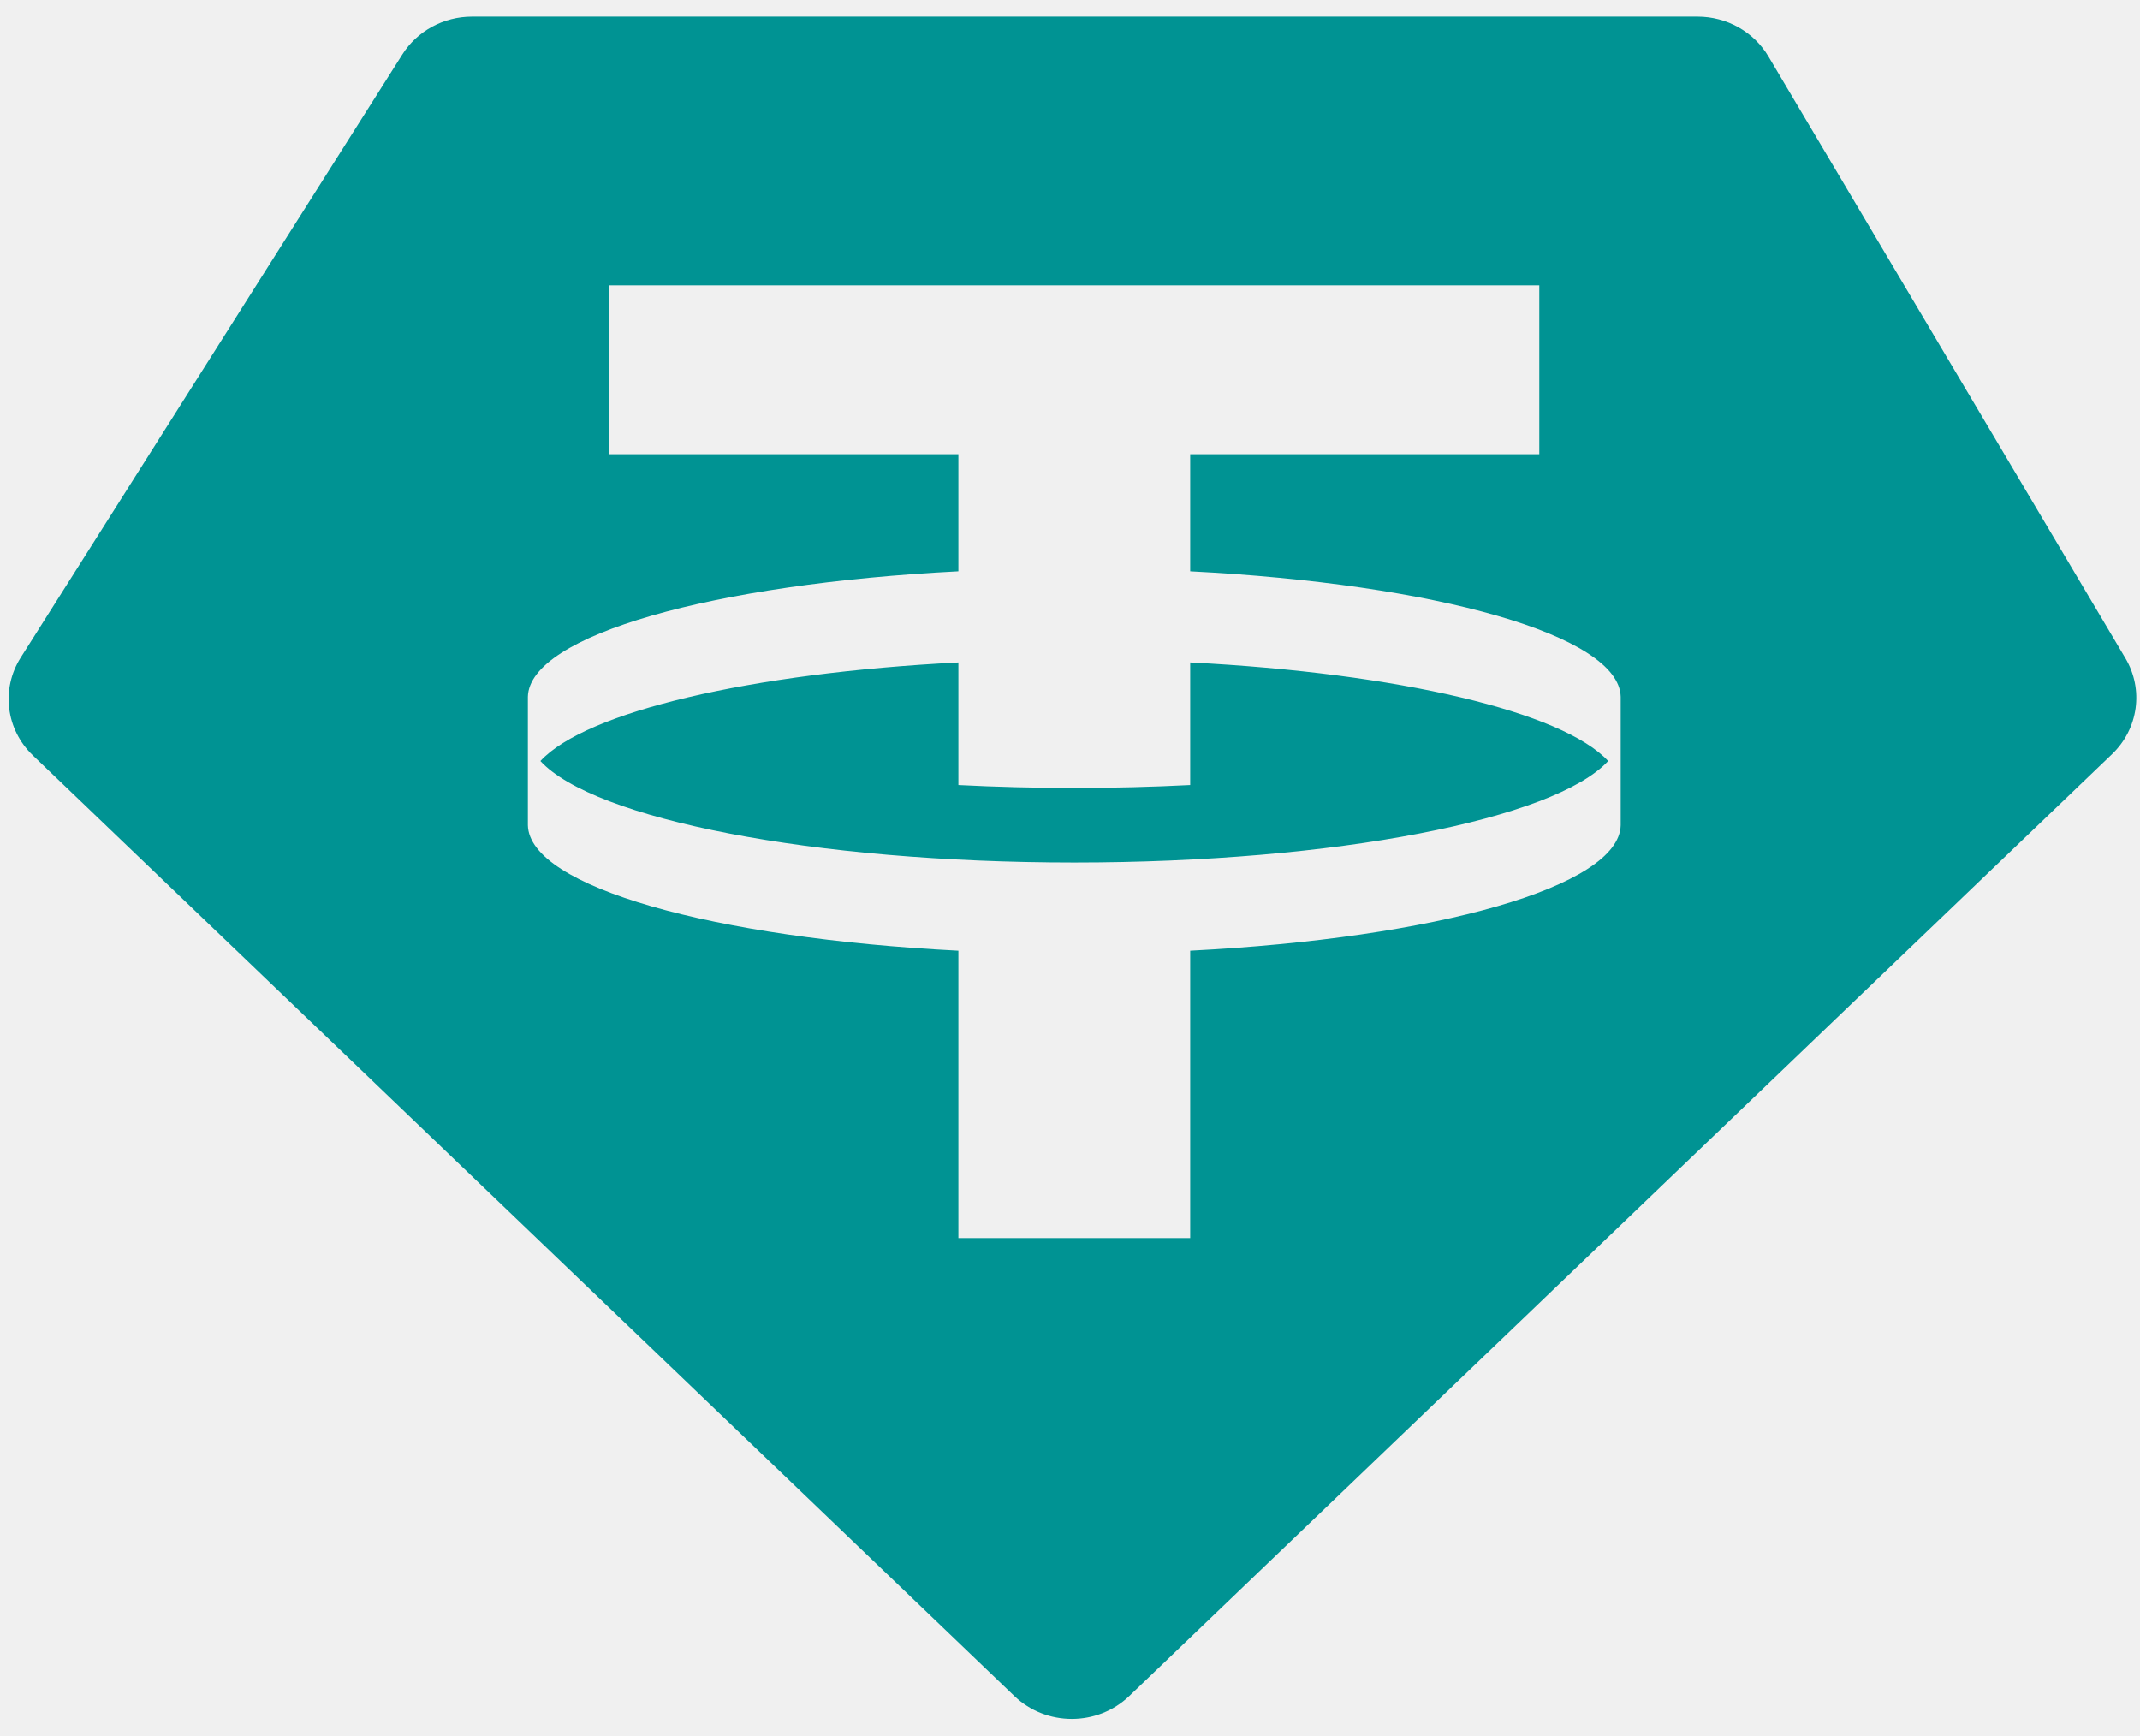
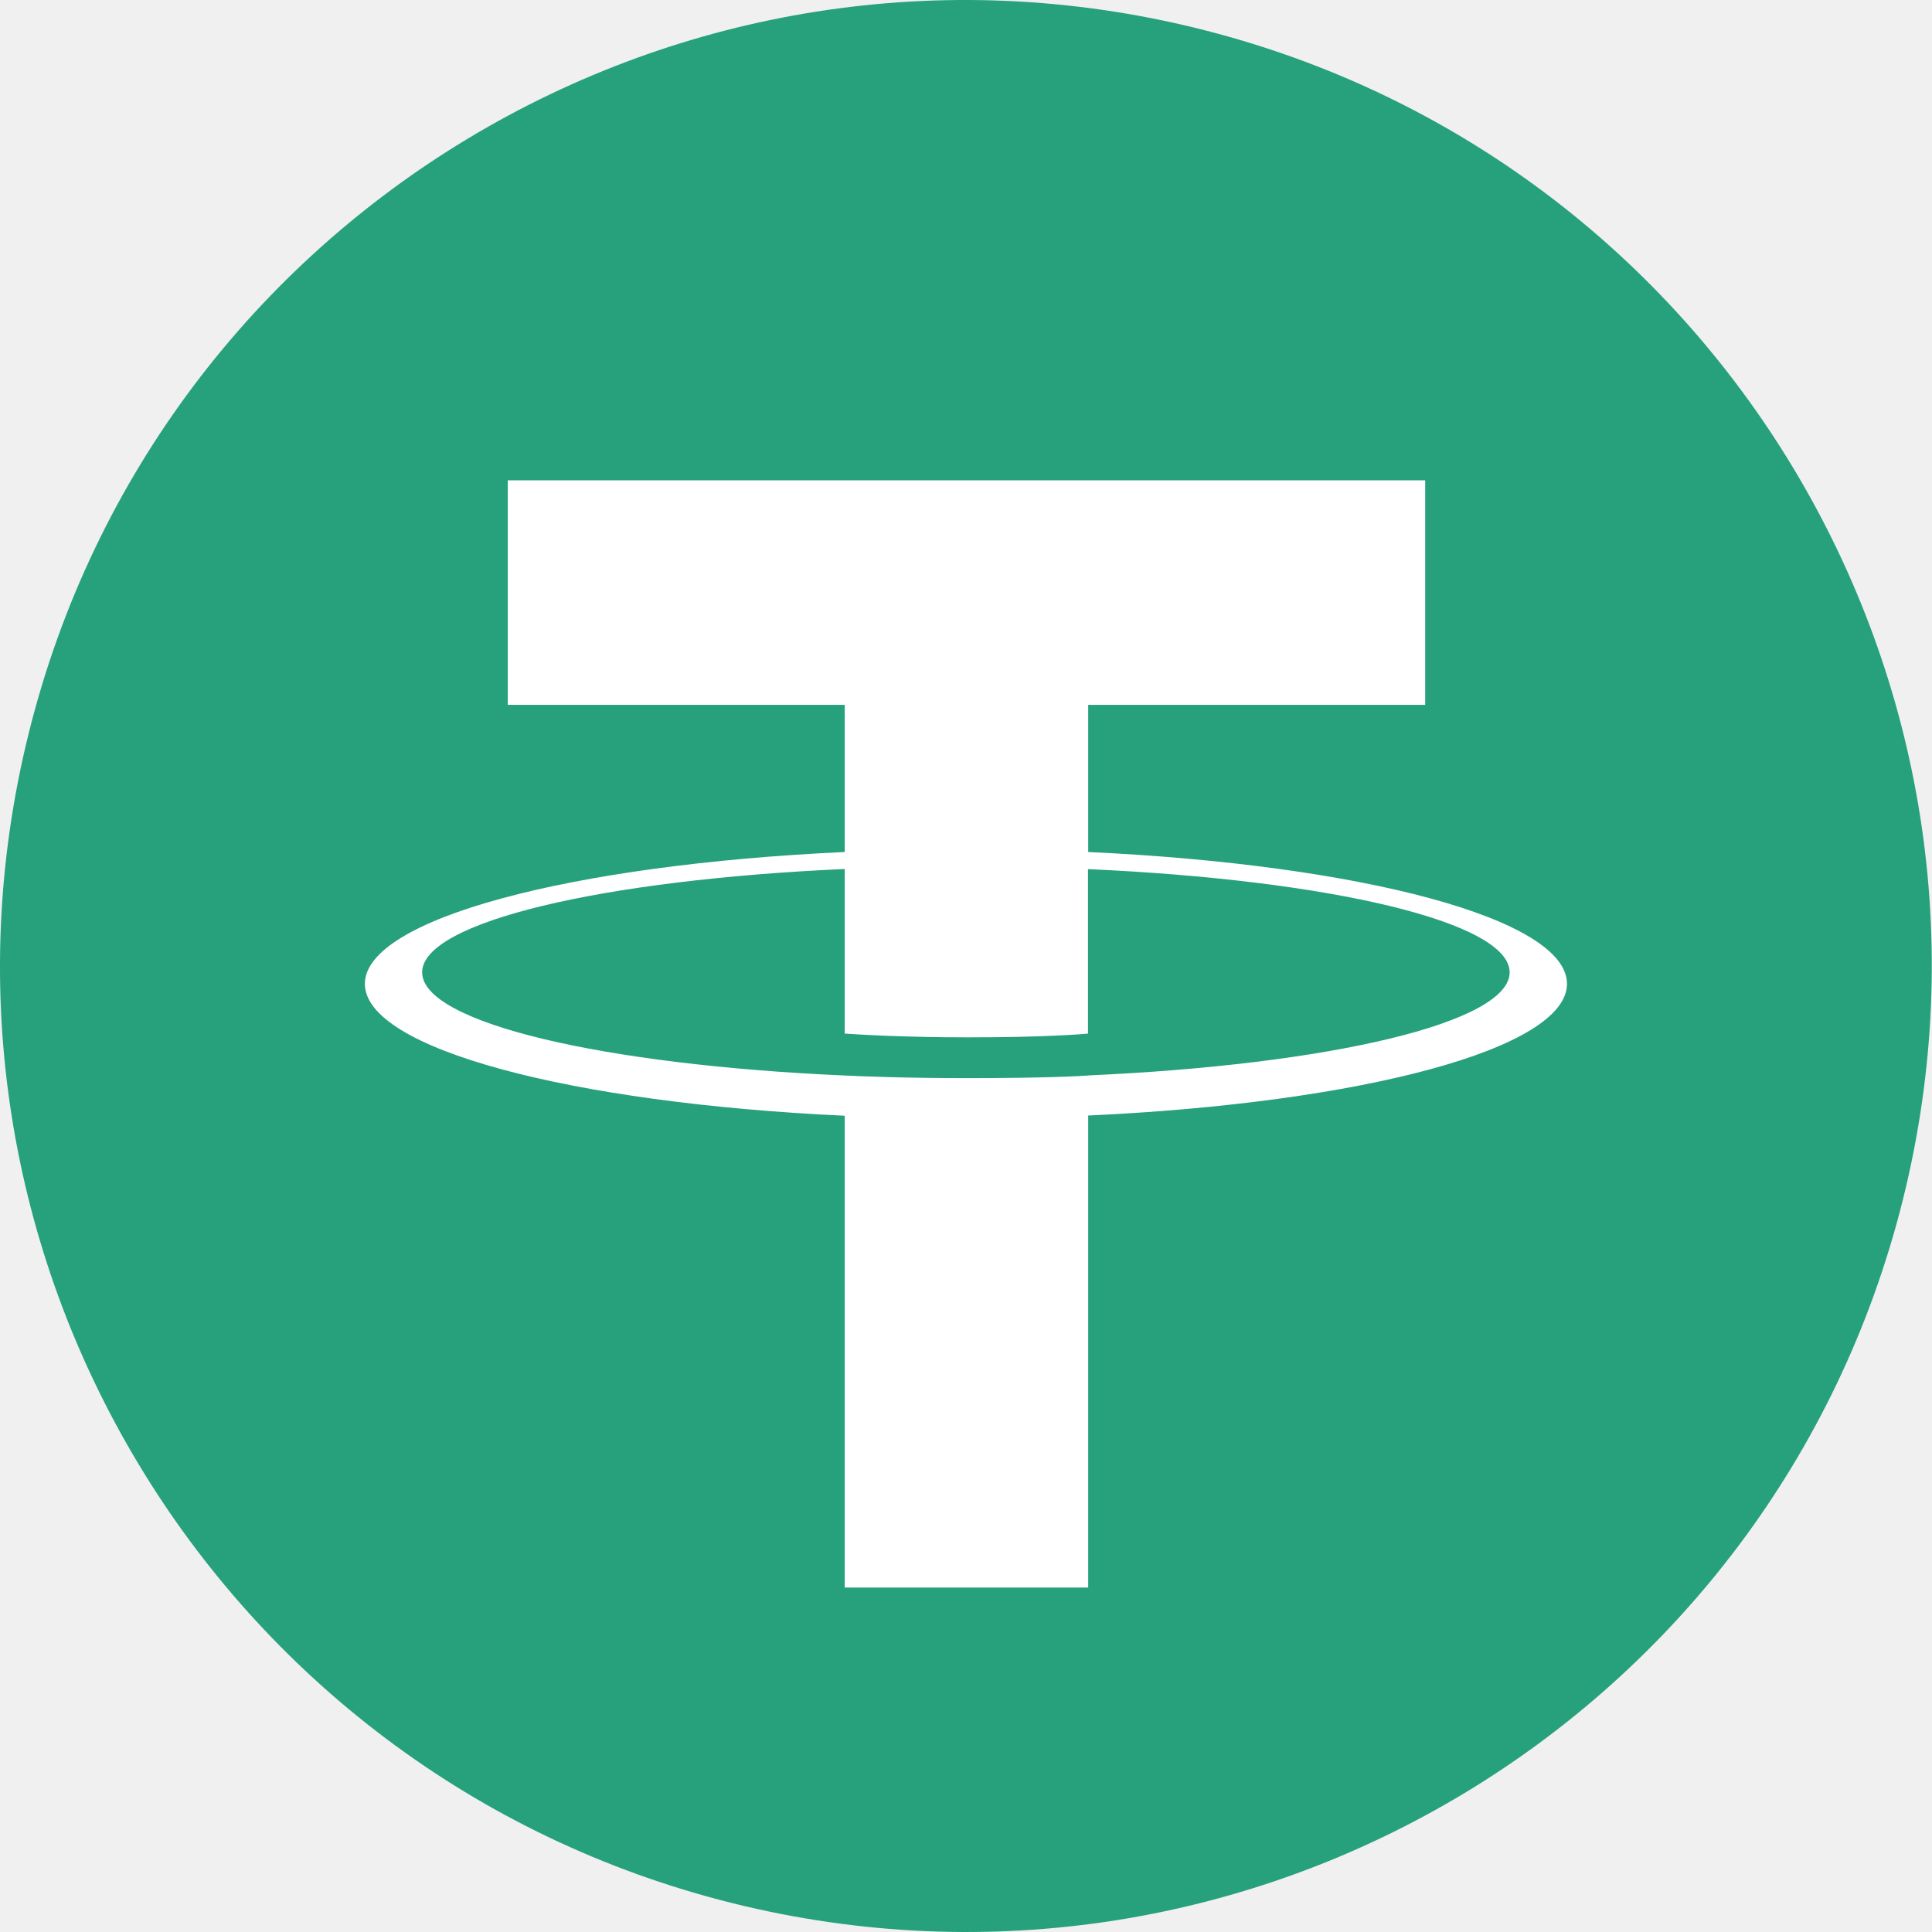
- <svg xmlns="http://www.w3.org/2000/svg" width="111" height="90" viewBox="0 0 111 90" fill="none">
-   <path fill-rule="evenodd" clip-rule="evenodd" d="M24.483 0.862H88.05C89.566 0.862 90.968 1.648 91.724 2.923L110.244 34.142C111.204 35.761 110.919 37.804 109.549 39.117L58.573 87.97C56.922 89.553 54.265 89.553 52.614 87.97L1.707 39.183C0.305 37.84 0.043 35.737 1.074 34.108L20.87 2.823C21.641 1.605 23.009 0.862 24.483 0.862ZM79.842 14.8V23.56H61.734V29.633C74.452 30.282 83.993 32.947 84.064 36.142L84.064 42.803C83.993 45.998 74.452 48.663 61.734 49.312V64.217H49.711V49.312C36.993 48.663 27.451 45.998 27.381 42.803L27.381 36.142C27.452 32.947 36.993 30.282 49.711 29.633V23.56H31.603V14.8H79.842ZM55.722 44.737C69.294 44.737 80.638 42.483 83.414 39.473C81.06 36.92 72.545 34.911 61.734 34.36V40.718C59.797 40.817 57.785 40.869 55.722 40.869C53.66 40.869 51.648 40.817 49.711 40.718V34.36C38.9 34.911 30.385 36.92 28.03 39.473C30.807 42.483 42.15 44.737 55.722 44.737Z" fill="#009393" />
+ <svg xmlns="http://www.w3.org/2000/svg" width="28" height="28" viewBox="0 0 28 28" fill="none">
+   <path d="M27.578 17.387C25.708 24.887 18.112 29.451 10.611 27.581C3.113 25.711 -1.451 18.114 0.419 10.615C2.288 3.114 9.885 -1.451 17.383 0.419C24.884 2.289 29.448 9.886 27.578 17.387Z" fill="#26A17B" />
+   <path fill-rule="evenodd" clip-rule="evenodd" d="M15.771 15.587C15.672 15.595 15.161 15.625 14.02 15.625C13.113 15.625 12.468 15.598 12.242 15.587C8.736 15.433 6.118 14.822 6.118 14.092C6.118 13.361 8.736 12.751 12.242 12.594V14.979C12.472 14.996 13.128 15.034 14.036 15.034C15.125 15.034 15.67 14.989 15.768 14.98V12.596C19.267 12.752 21.879 13.362 21.879 14.092C21.879 14.821 19.268 15.431 15.768 15.586L15.771 15.587ZM15.771 12.349V10.215H20.655V6.961H7.359V10.215H12.242V12.348C8.273 12.531 5.288 13.317 5.288 14.259C5.288 15.201 8.273 15.986 12.242 16.17V23.008H15.771V16.167C19.73 15.985 22.71 15.2 22.71 14.258C22.71 13.317 19.733 12.532 15.771 12.348L15.771 12.349Z" fill="white" />
</svg>
